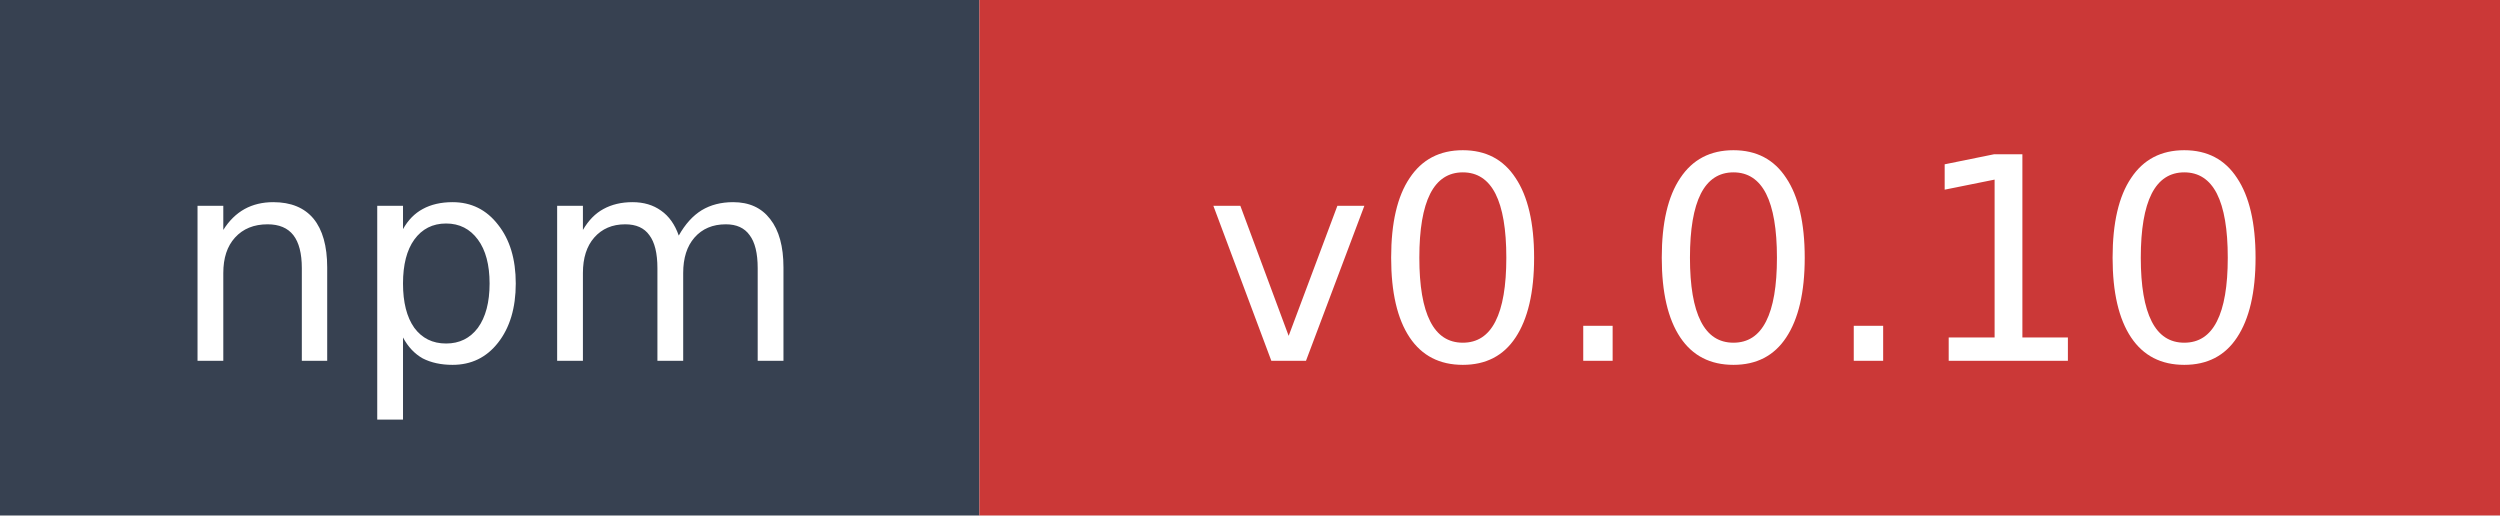
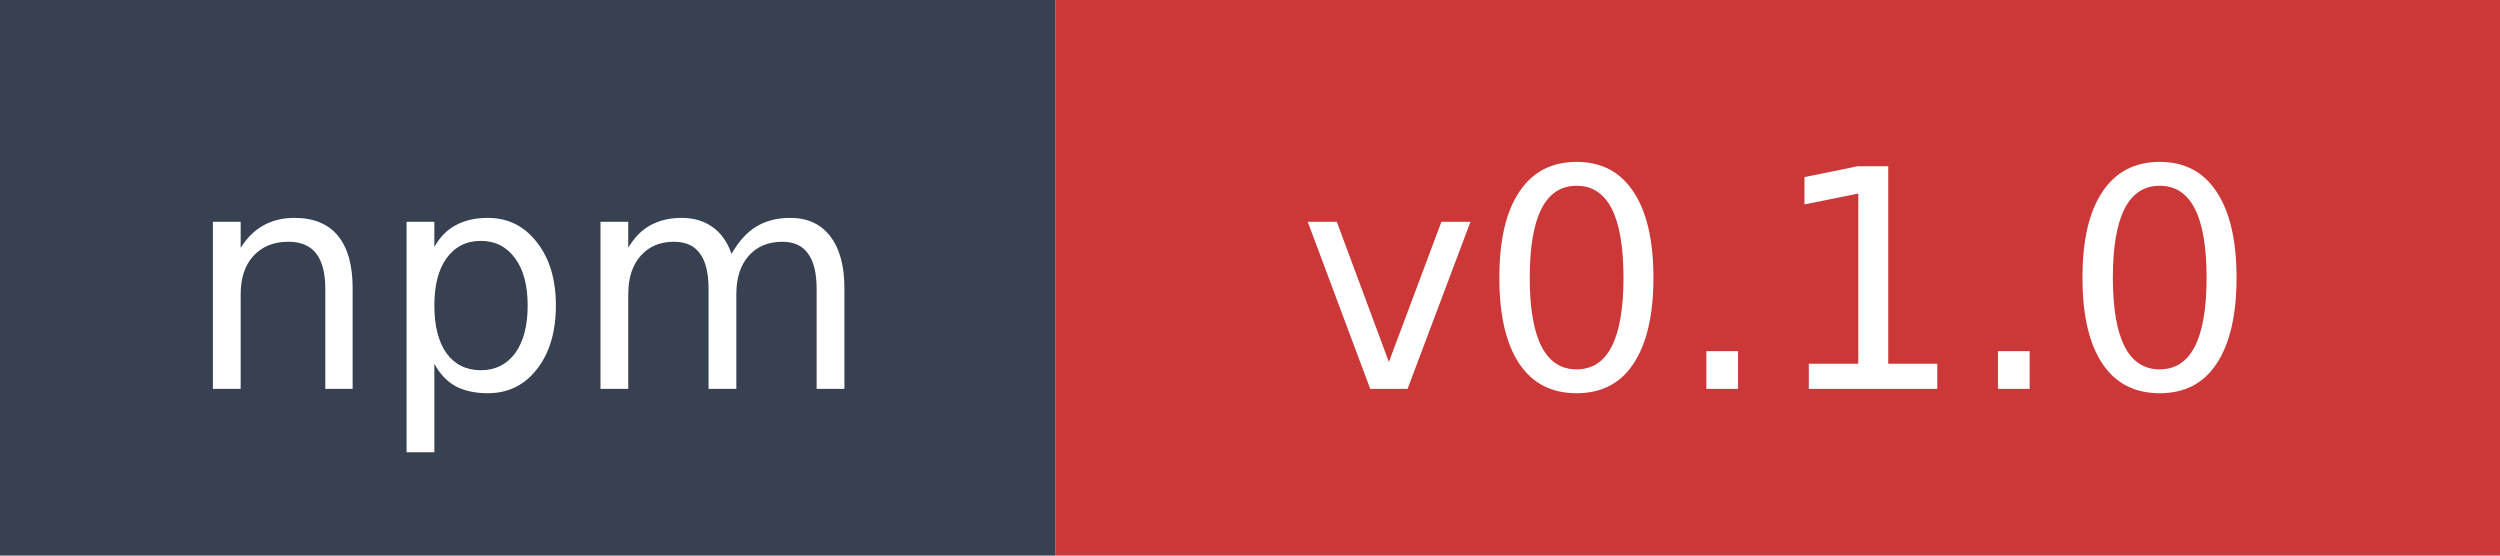
- <svg xmlns="http://www.w3.org/2000/svg" width="97" height="20" role="img" aria-label="npm: v0.0.10">
+ <svg xmlns="http://www.w3.org/2000/svg" width="90" height="20" role="img" aria-label="npm: v0.1.0">
  <rect width="38" height="20" fill="#374151" />
-   <rect x="38" width="59" height="20" fill="#cb3837" />
+   <rect x="38" width="52" height="20" fill="#cb3837" />
  <text x="19" y="14" fill="#ffffff" font-family="Verdana,Geneva,DejaVu Sans,sans-serif" font-size="11" text-anchor="middle">npm</text>
-   <text x="67.5" y="14" fill="#ffffff" font-family="Verdana,Geneva,DejaVu Sans,sans-serif" font-size="11" text-anchor="middle">v0.0.10</text>
+   <text x="64" y="14" fill="#ffffff" font-family="Verdana,Geneva,DejaVu Sans,sans-serif" font-size="11" text-anchor="middle">v0.1.0</text>
</svg>
